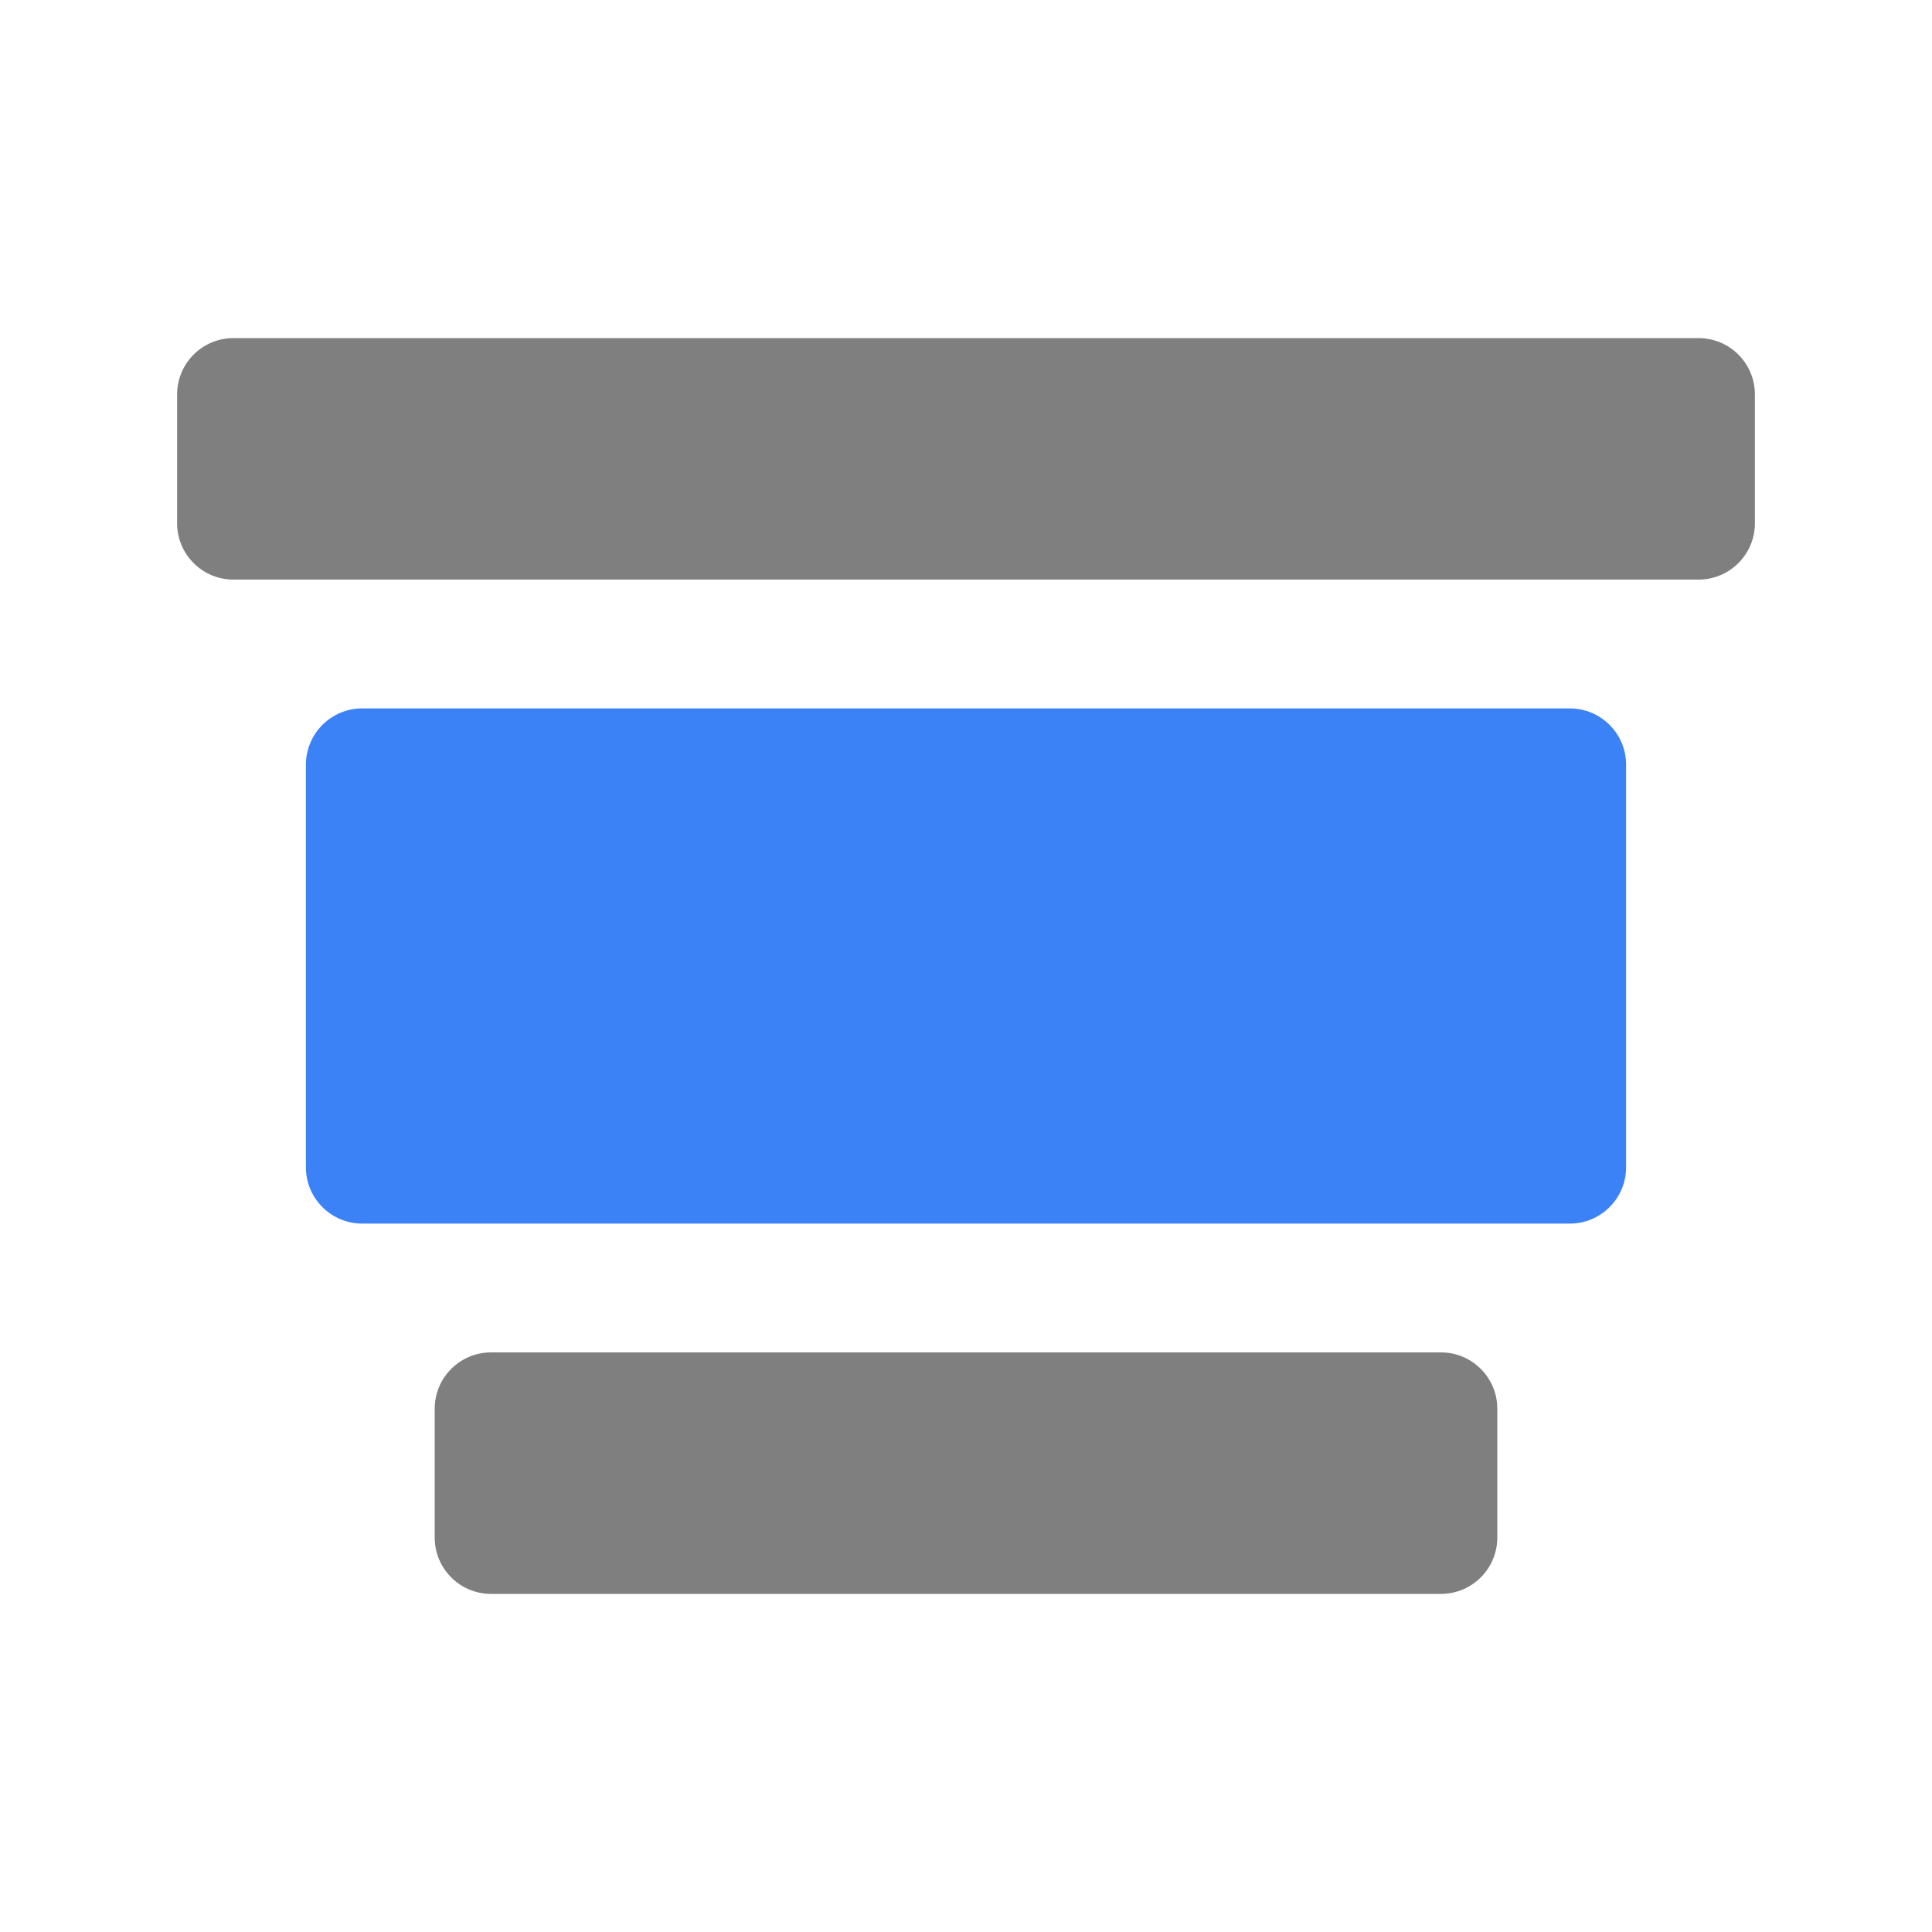
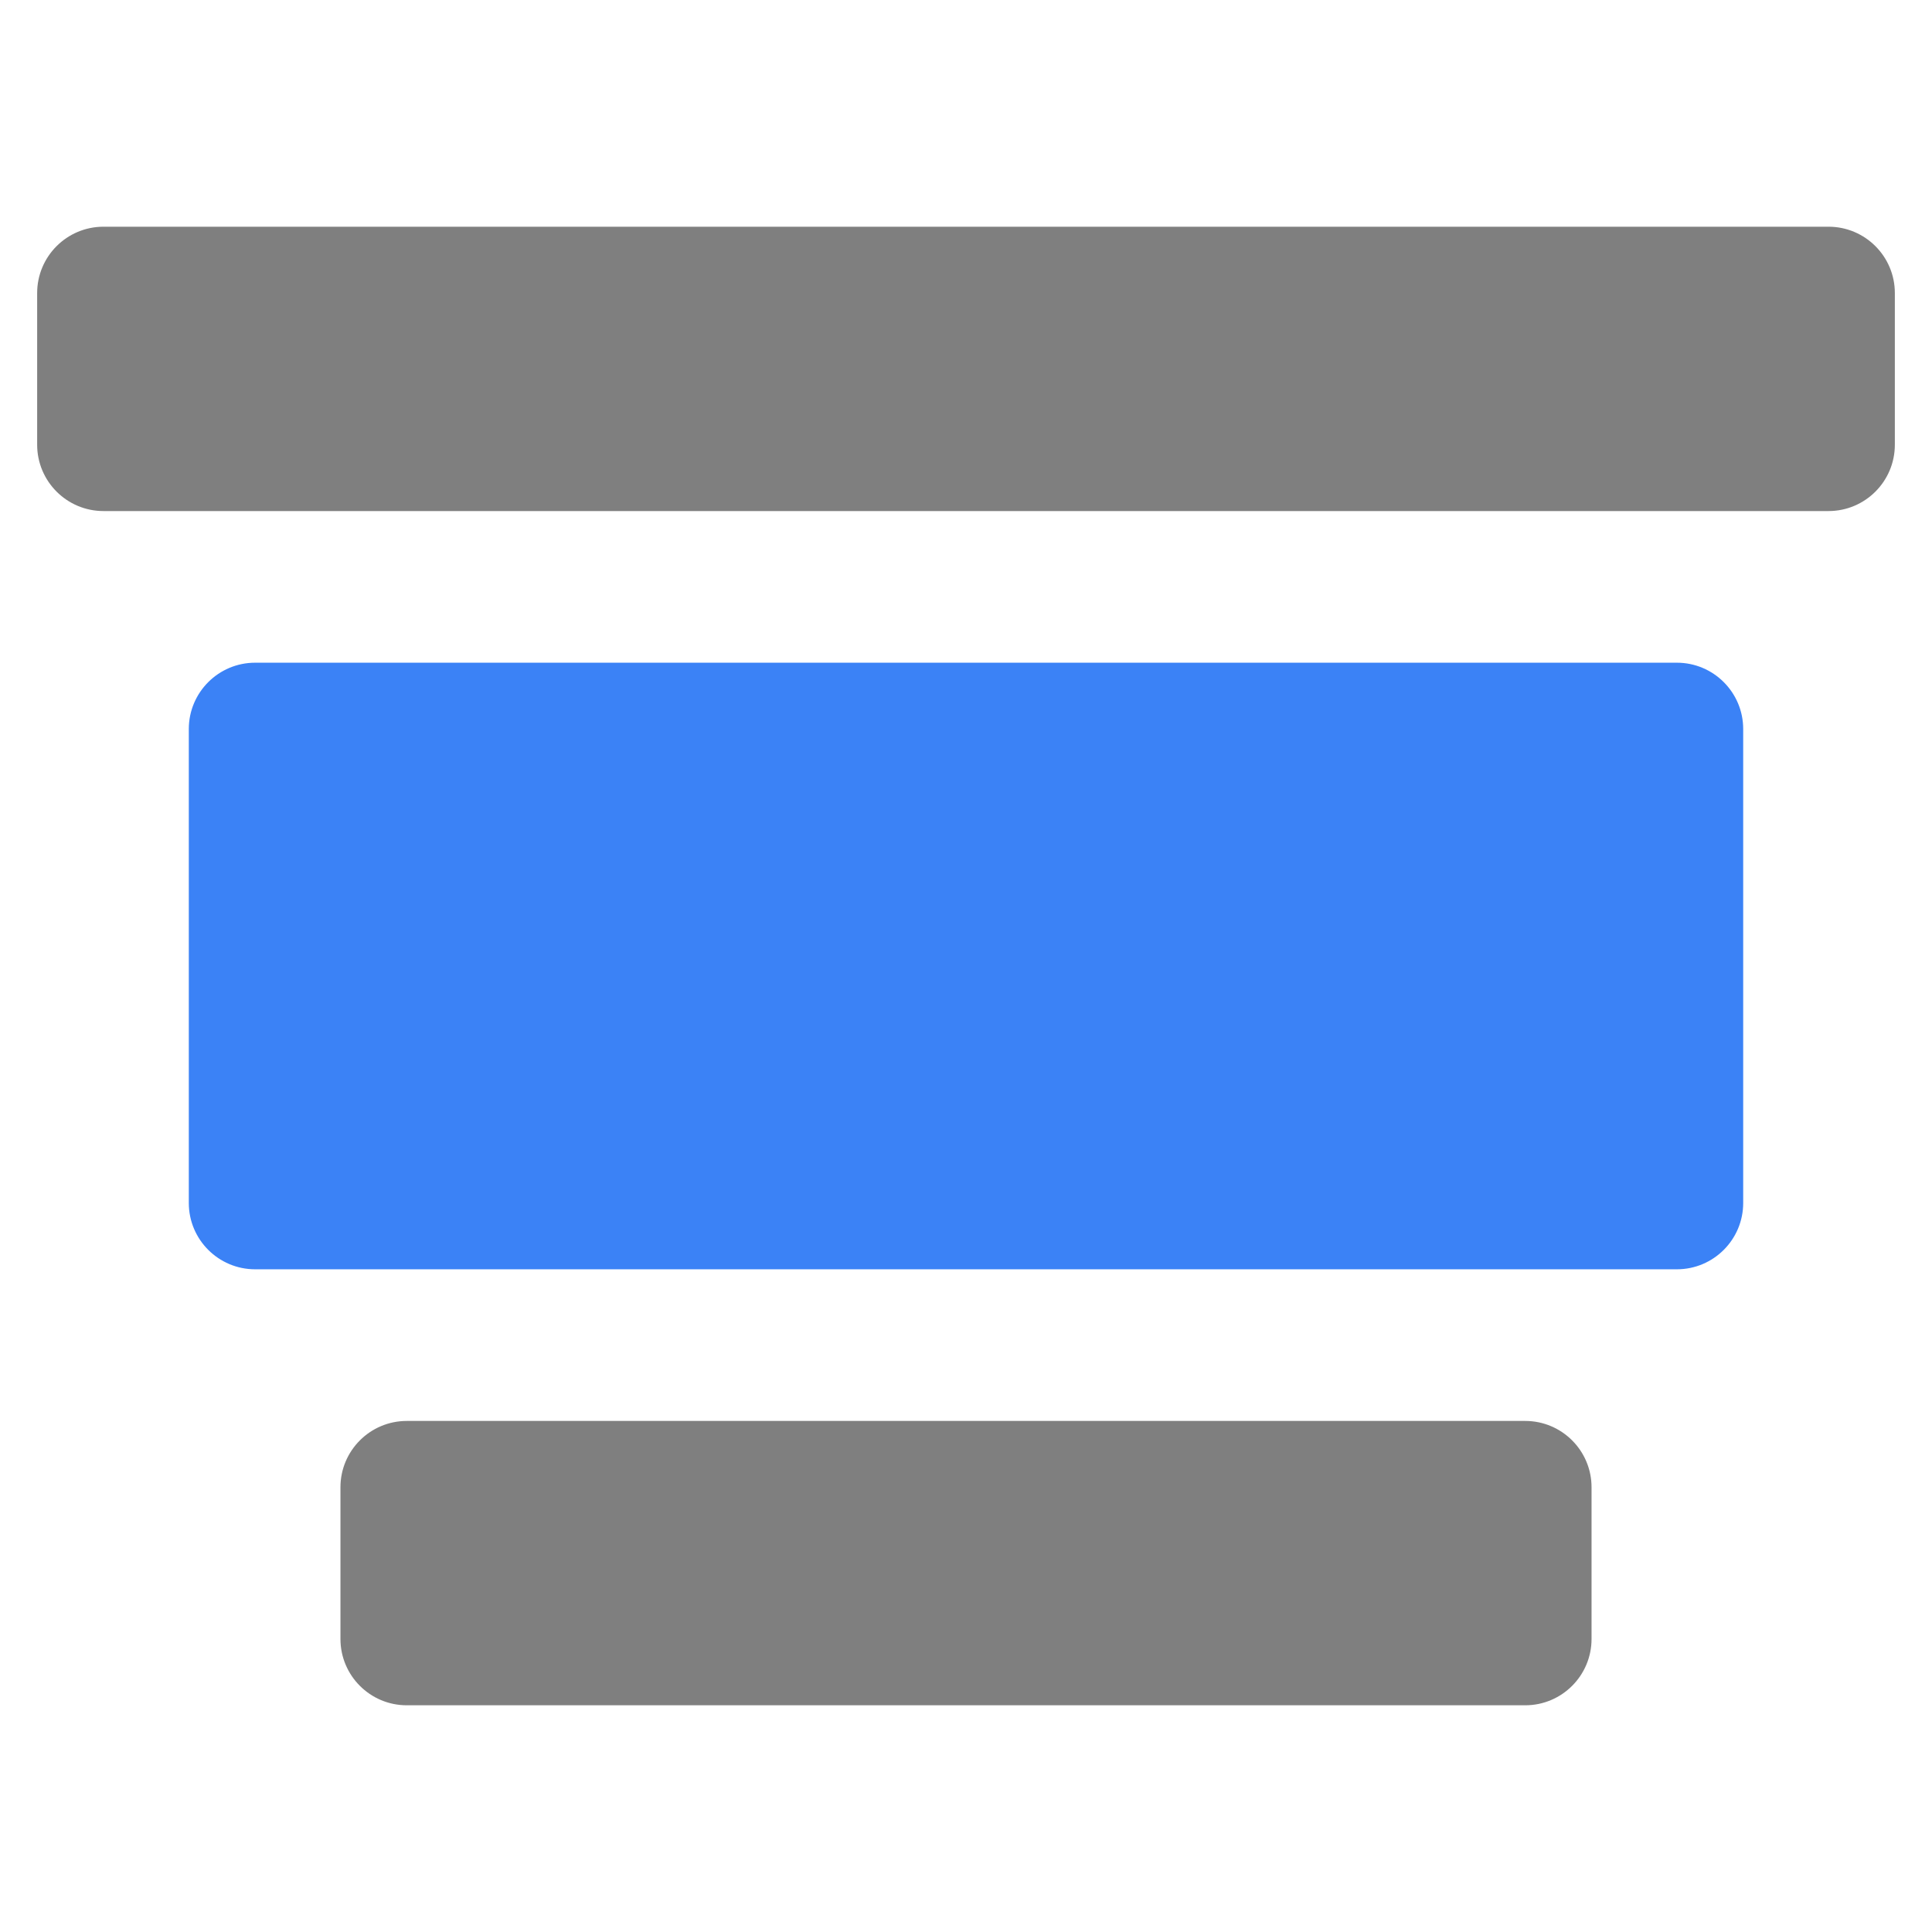
- <svg xmlns="http://www.w3.org/2000/svg" width="32" height="32" viewBox="0 0 24 24">
+ <svg xmlns="http://www.w3.org/2000/svg" width="48" height="48" viewBox="1.808 1.808 20.384 20.384">
  <rect x="2.2" y="4.2" width="19.6" height="3.0" rx="0.7" fill="#7F7F7F" />
  <rect x="3.8" y="8.8" width="16.4" height="6.4" rx="0.7" fill="#3B82F6" />
  <rect x="5.4" y="16.8" width="13.2" height="3.0" rx="0.7" fill="#7F7F7F" />
</svg>
